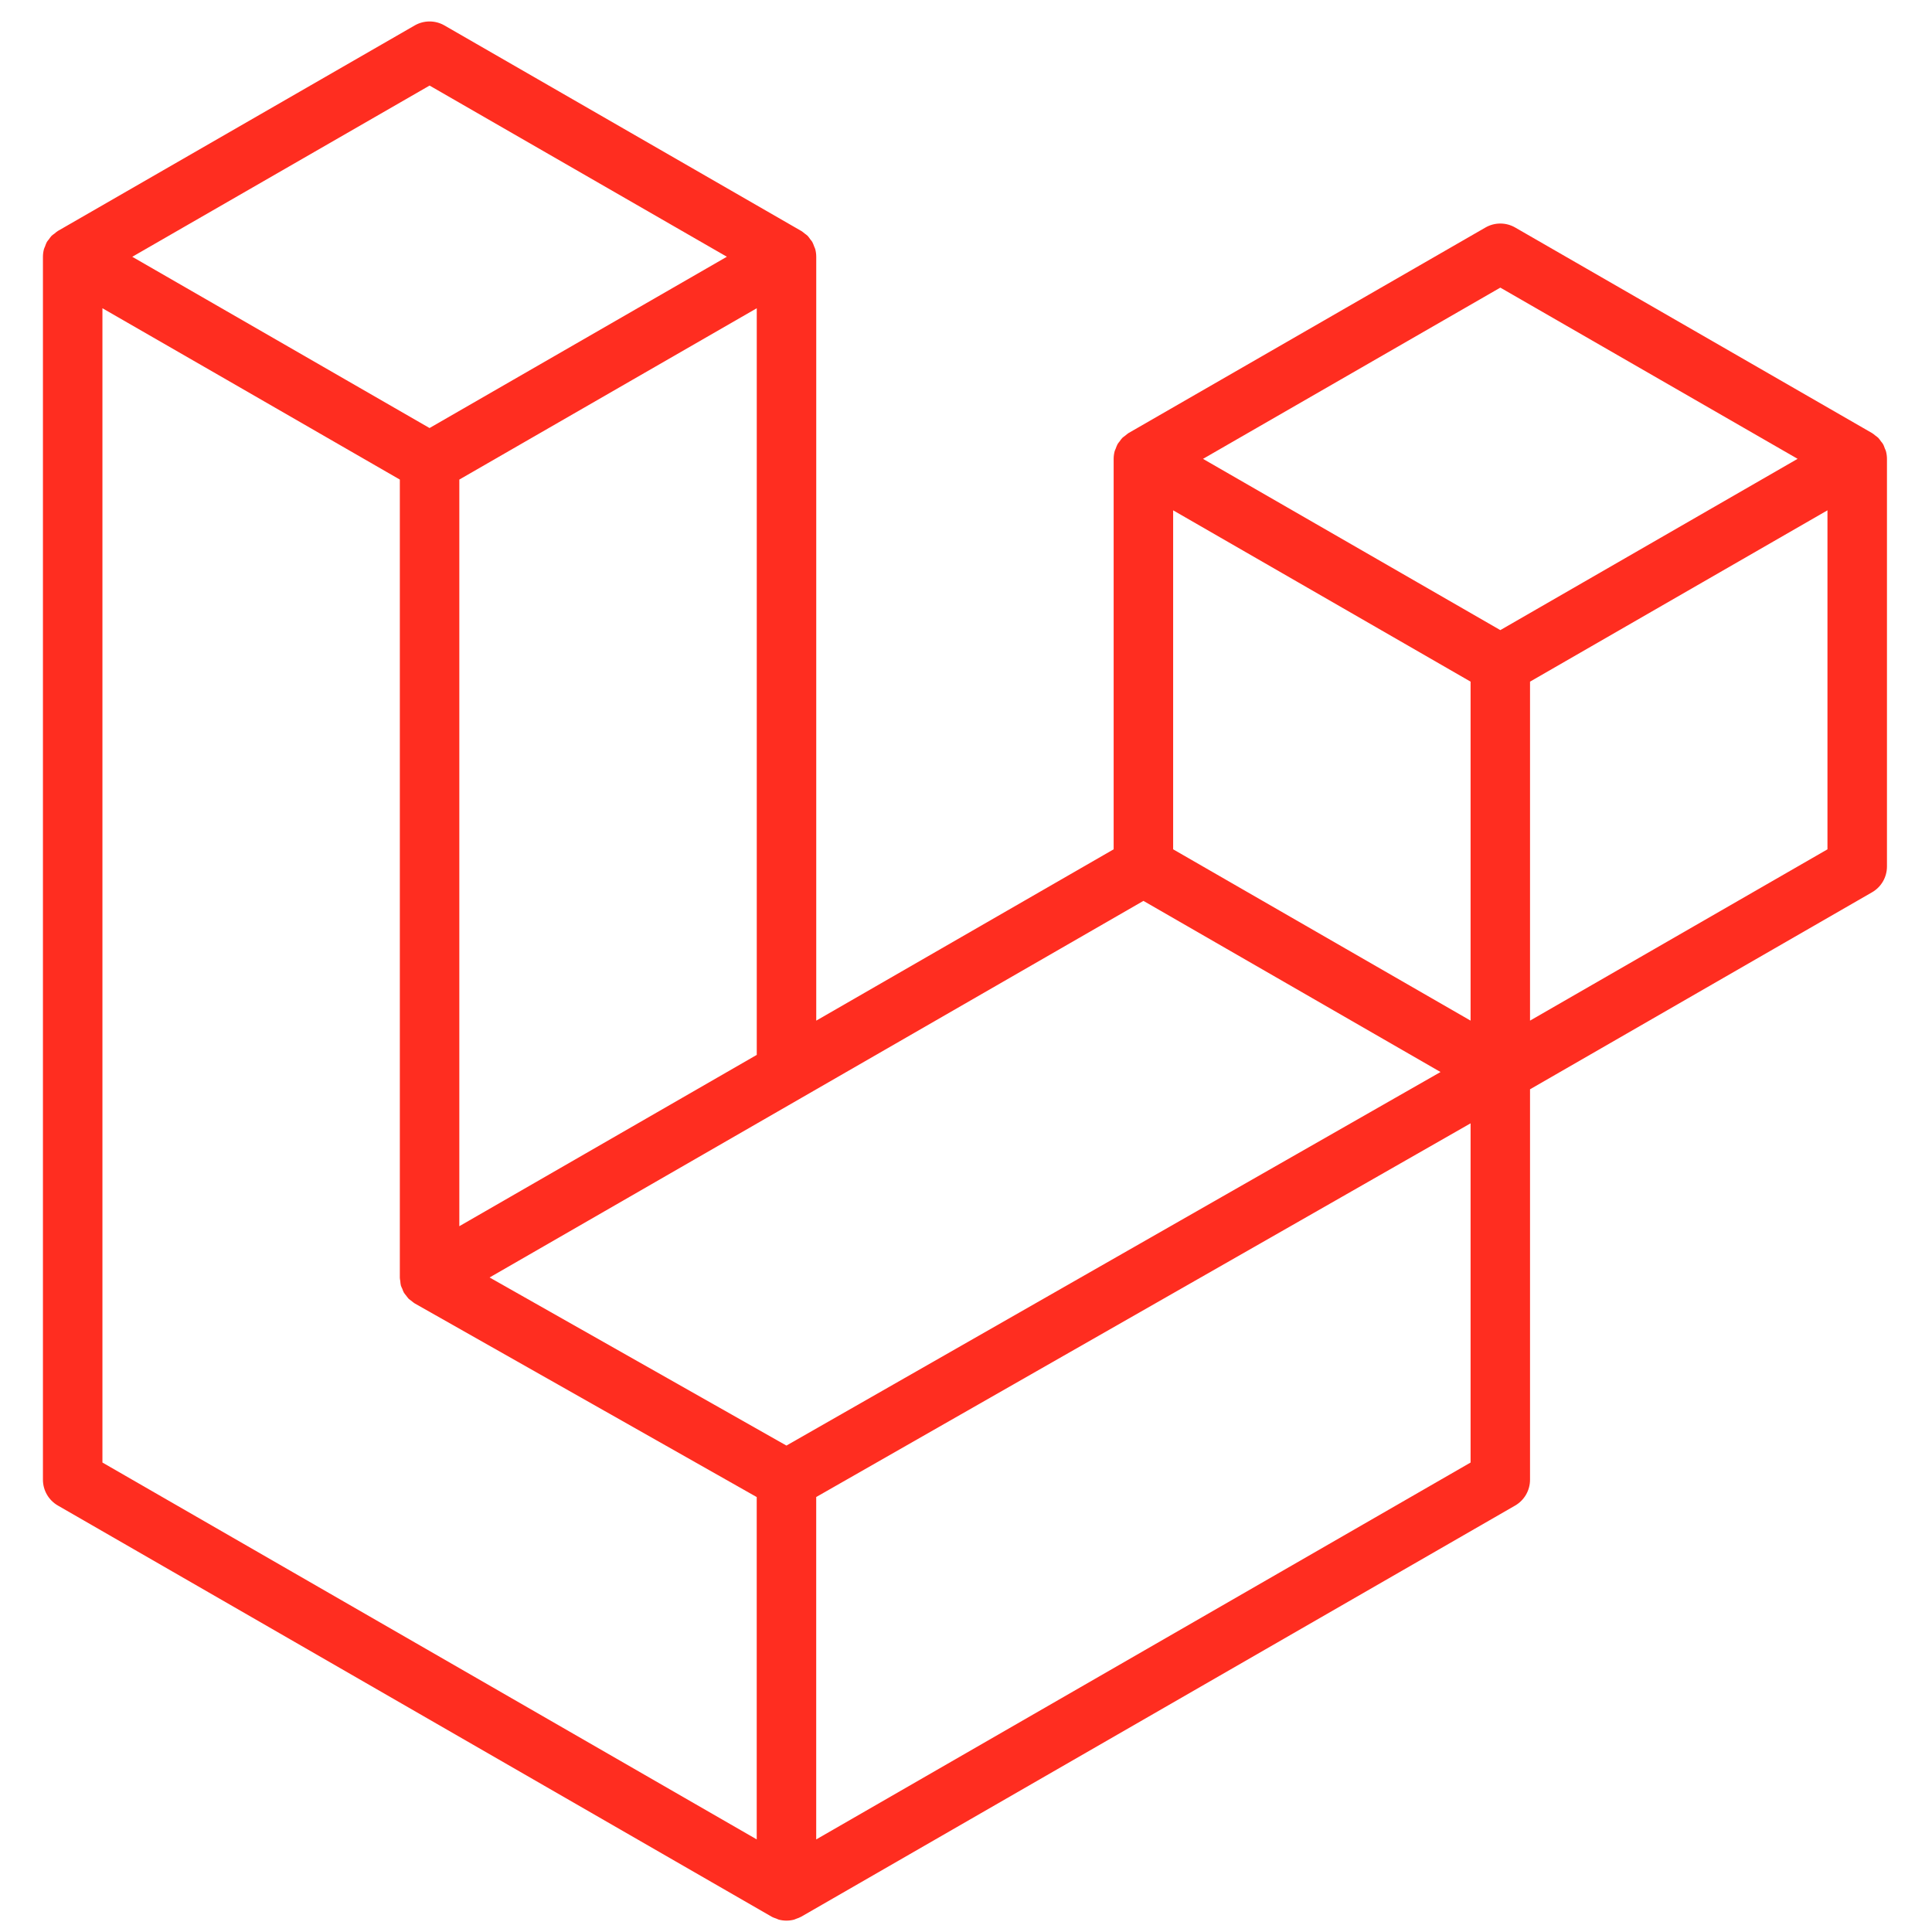
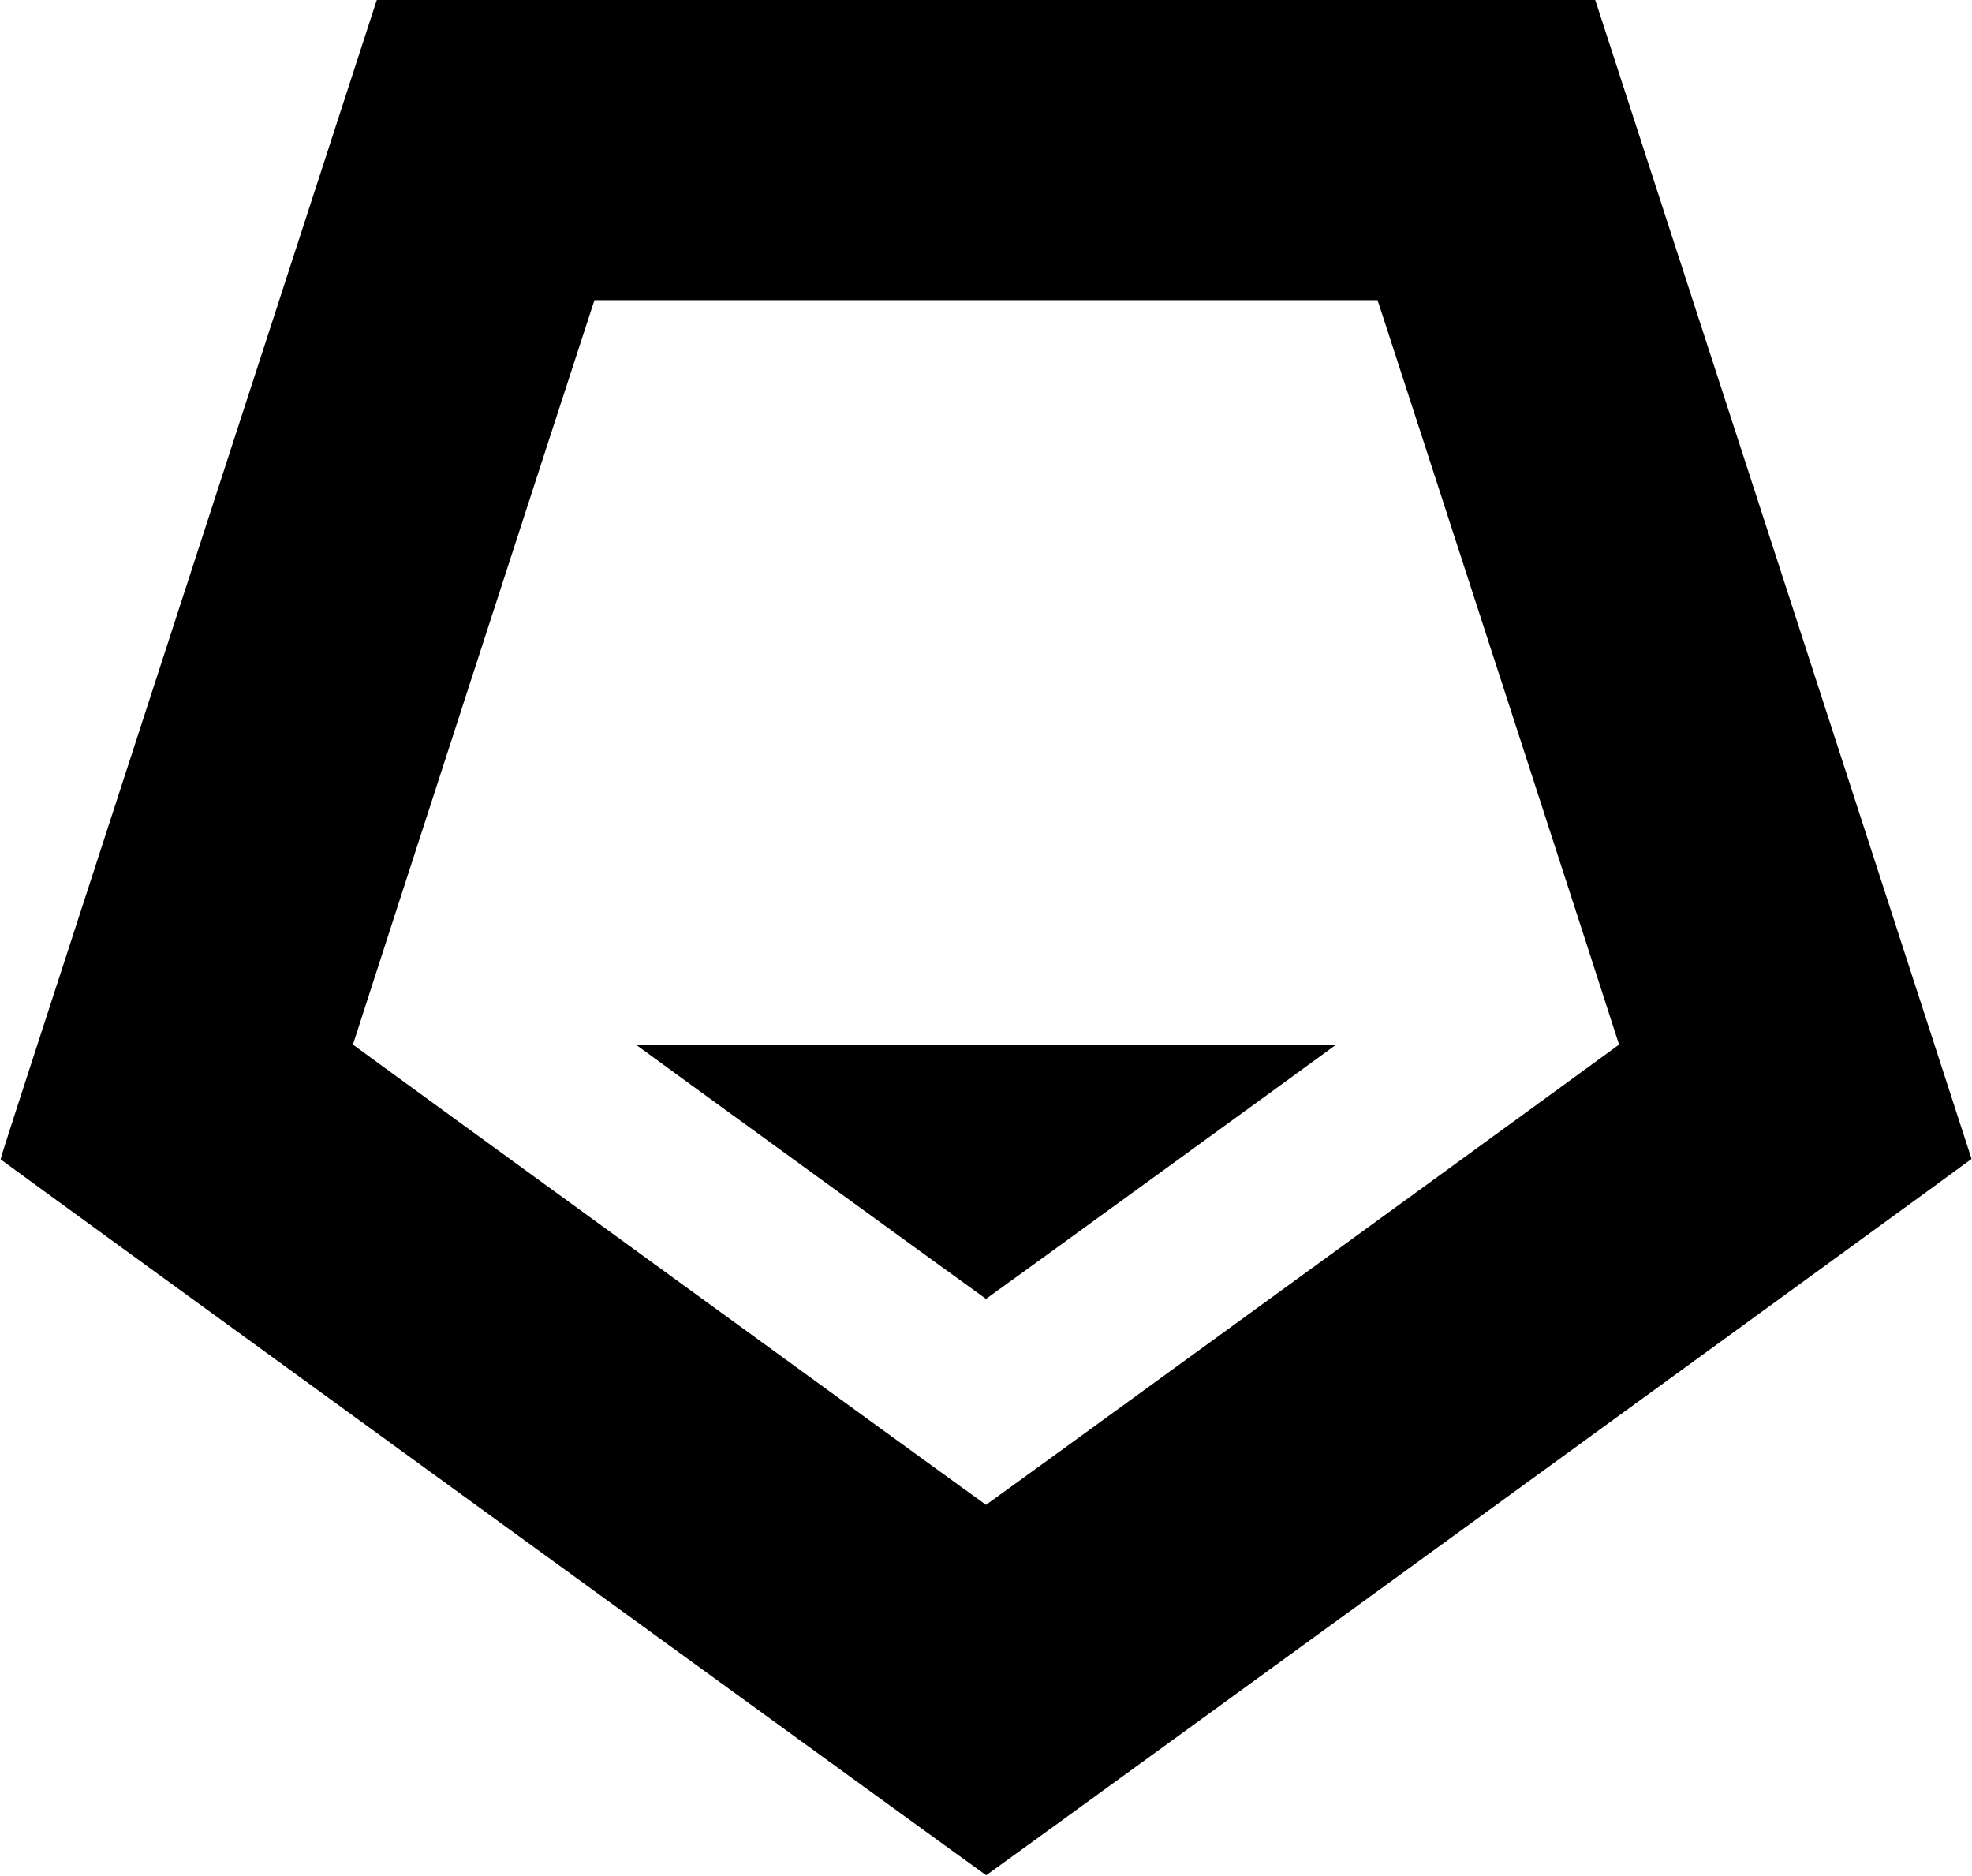
- <svg xmlns="http://www.w3.org/2000/svg" width="166" height="166" viewBox="0 0 166 166" fill="none">
-   <path fill-rule="evenodd" clip-rule="evenodd" d="M162.041 38.759C162.099 38.977 162.129 39.201 162.13 39.426V74.452C162.13 74.902 162.011 75.344 161.786 75.733C161.561 76.122 161.237 76.444 160.847 76.668L131.462 93.594V127.141C131.462 128.054 130.977 128.897 130.186 129.357L68.847 164.683C68.707 164.763 68.554 164.814 68.401 164.868C68.343 164.887 68.289 164.922 68.228 164.938C67.8 165.051 67.349 165.051 66.92 164.938C66.85 164.919 66.786 164.881 66.719 164.855C66.579 164.804 66.432 164.76 66.298 164.683L4.972 129.357C4.583 129.133 4.259 128.81 4.034 128.421C3.808 128.032 3.69 127.591 3.689 127.141L3.689 22.063C3.689 21.834 3.721 21.61 3.779 21.393C3.798 21.32 3.843 21.253 3.868 21.179C3.916 21.045 3.961 20.908 4.031 20.783C4.079 20.7 4.149 20.633 4.206 20.557C4.28 20.454 4.347 20.349 4.433 20.26C4.506 20.186 4.602 20.132 4.685 20.068C4.778 19.992 4.861 19.909 4.966 19.848L35.633 2.185C36.022 1.961 36.462 1.844 36.91 1.844C37.358 1.844 37.798 1.961 38.186 2.185L68.851 19.848H68.857C68.959 19.912 69.045 19.992 69.138 20.065C69.221 20.129 69.313 20.186 69.387 20.257C69.476 20.349 69.54 20.454 69.616 20.557C69.671 20.633 69.744 20.7 69.789 20.783C69.862 20.911 69.904 21.045 69.955 21.179C69.98 21.253 70.025 21.32 70.044 21.396C70.103 21.614 70.133 21.838 70.133 22.063V87.694L95.686 72.974V39.423C95.686 39.2 95.718 38.973 95.775 38.759C95.798 38.683 95.839 38.615 95.865 38.542C95.916 38.408 95.96 38.271 96.031 38.146C96.079 38.063 96.149 37.996 96.203 37.92C96.279 37.818 96.343 37.712 96.433 37.623C96.506 37.549 96.599 37.495 96.681 37.431C96.777 37.355 96.86 37.272 96.962 37.211L127.633 19.548C128.021 19.324 128.461 19.206 128.91 19.206C129.358 19.206 129.798 19.324 130.186 19.548L160.85 37.211C160.959 37.275 161.042 37.355 161.137 37.428C161.217 37.492 161.31 37.549 161.383 37.62C161.473 37.712 161.536 37.818 161.613 37.92C161.67 37.996 161.741 38.063 161.785 38.146C161.859 38.271 161.9 38.408 161.951 38.542C161.98 38.615 162.021 38.683 162.041 38.759ZM157.018 72.974V43.848L146.287 50.028L131.462 58.568V87.694L157.021 72.974H157.018ZM126.354 125.663V96.518L111.771 104.85L70.13 128.626V158.046L126.354 125.663ZM8.801 26.485V125.663L65.018 158.043V128.629L35.649 112L35.64 111.994L35.627 111.988C35.528 111.93 35.445 111.847 35.353 111.777C35.273 111.713 35.18 111.662 35.11 111.592L35.104 111.582C35.021 111.502 34.963 111.403 34.893 111.314C34.829 111.228 34.753 111.154 34.702 111.065L34.699 111.055C34.641 110.96 34.606 110.845 34.565 110.736C34.523 110.64 34.469 110.551 34.443 110.449C34.411 110.328 34.405 110.197 34.392 110.072C34.379 109.976 34.354 109.881 34.354 109.785V109.778V41.205L19.532 32.662L8.801 26.485ZM36.913 7.35L11.364 22.063L36.907 36.777L62.453 22.06L36.907 7.35H36.913ZM50.2 99.174L65.022 90.637V26.485L54.291 32.665L39.466 41.205V105.357L50.2 99.174ZM128.91 24.713L103.363 39.426L128.91 54.14L154.453 39.423L128.91 24.713ZM126.354 58.568L111.529 50.028L100.798 43.848V72.974L115.619 81.511L126.354 87.694V58.568ZM67.571 124.205L105.042 102.803L123.772 92.109L98.245 77.405L68.854 94.334L42.066 109.762L67.571 124.205Z" fill="#FF2D20" />
+ <svg xmlns="http://www.w3.org/2000/svg" version="1.0" width="4376pt" height="4162pt" viewBox="0 0 4376 4162" preserveAspectRatio="xMidYMid meet">
+   <g transform="translate(0,4162) scale(0.1,-0.1)" fill="#000000" stroke="none">
+     <path d="M8321 41498 c-22 -68 -1721 -5296 -3775 -11618 -2054 -6322 -3916 -12052 -4137 -12733 -278 -857 -400 -1243 -393 -1252 16 -25 21856 -15886 21868 -15883 26 6 21866 15882 21866 15894 0 10 -8110 24981 -8311 25592 l-41 122 -13518 0 -13518 0 -41 -122z m22293 -6675 c284 -860 5316 -16370 5314 -16380 -3 -11 -14035 -10212 -14048 -10212 -13 0 -14045 10201 -14048 10212 -2 10 5024 15502 5314 16380 l46 137 8688 0 8688 0 46 -137z" />
+     <path d="M14126 18431 c26 -26 7746 -5631 7754 -5631 8 0 7728 5605 7755 5631 5 5 -3125 9 -7755 9 -4630 0 -7760 -4 -7754 -9z" />
+   </g>
</svg>
